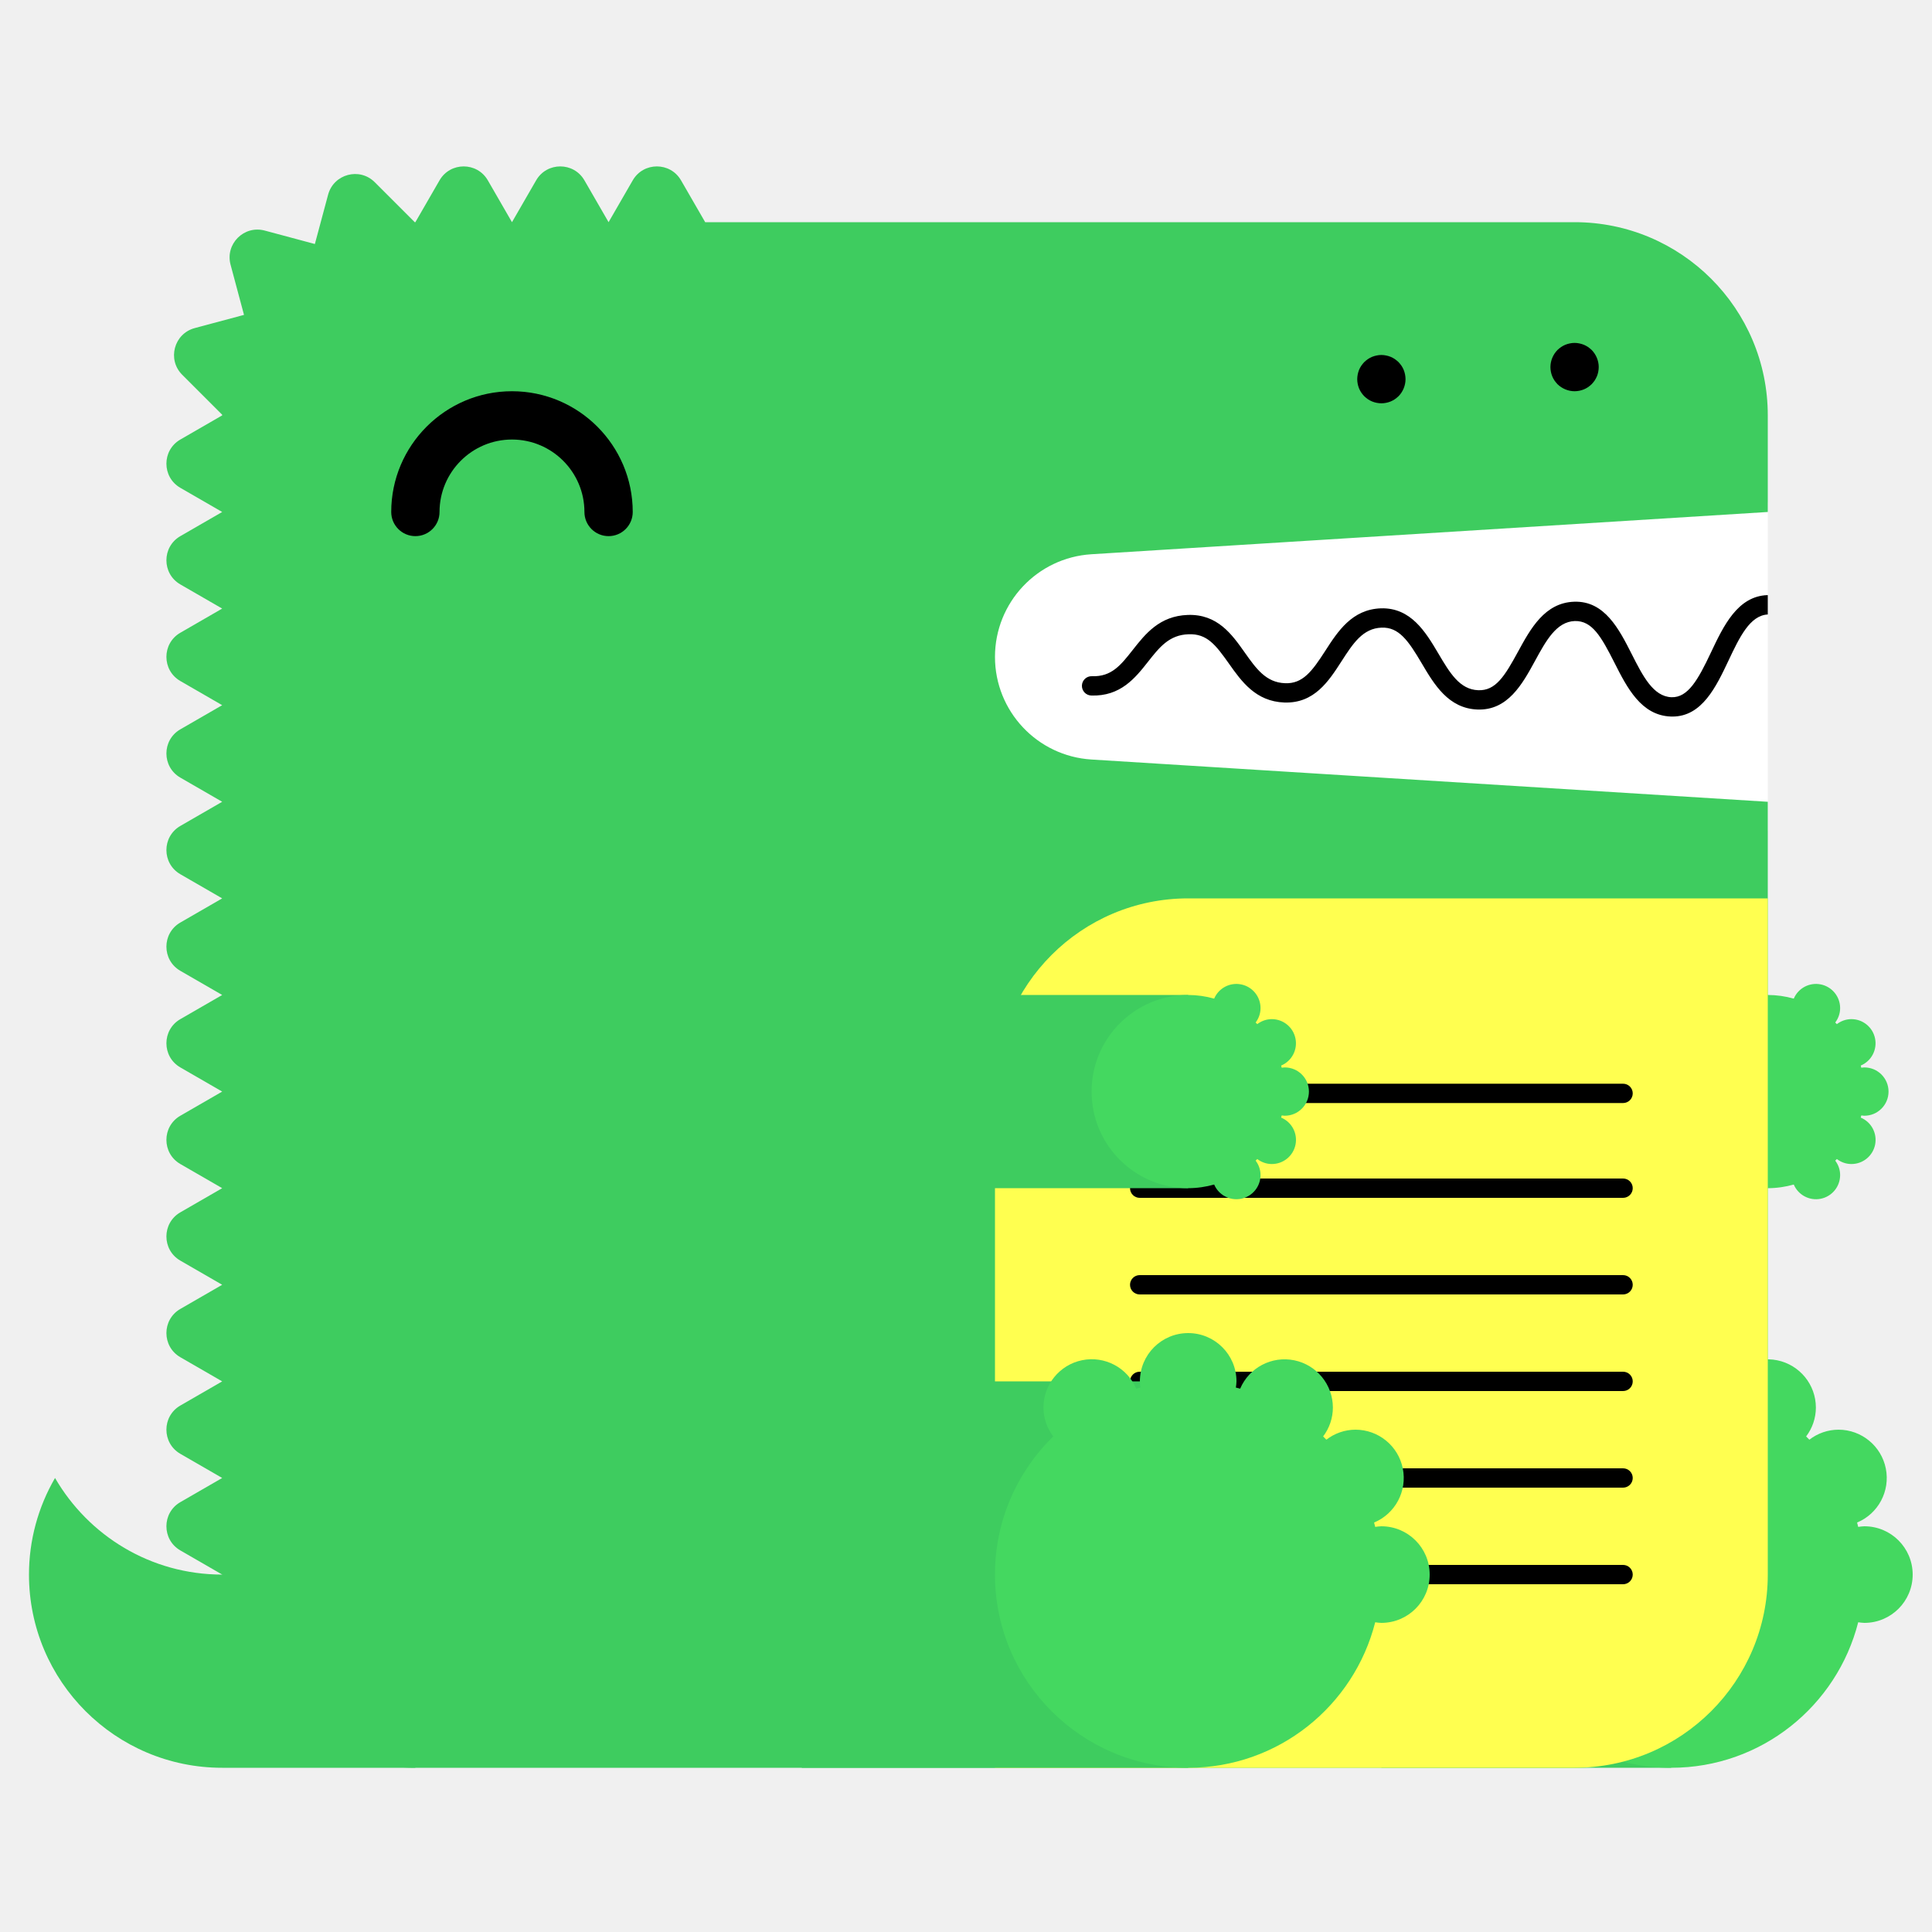
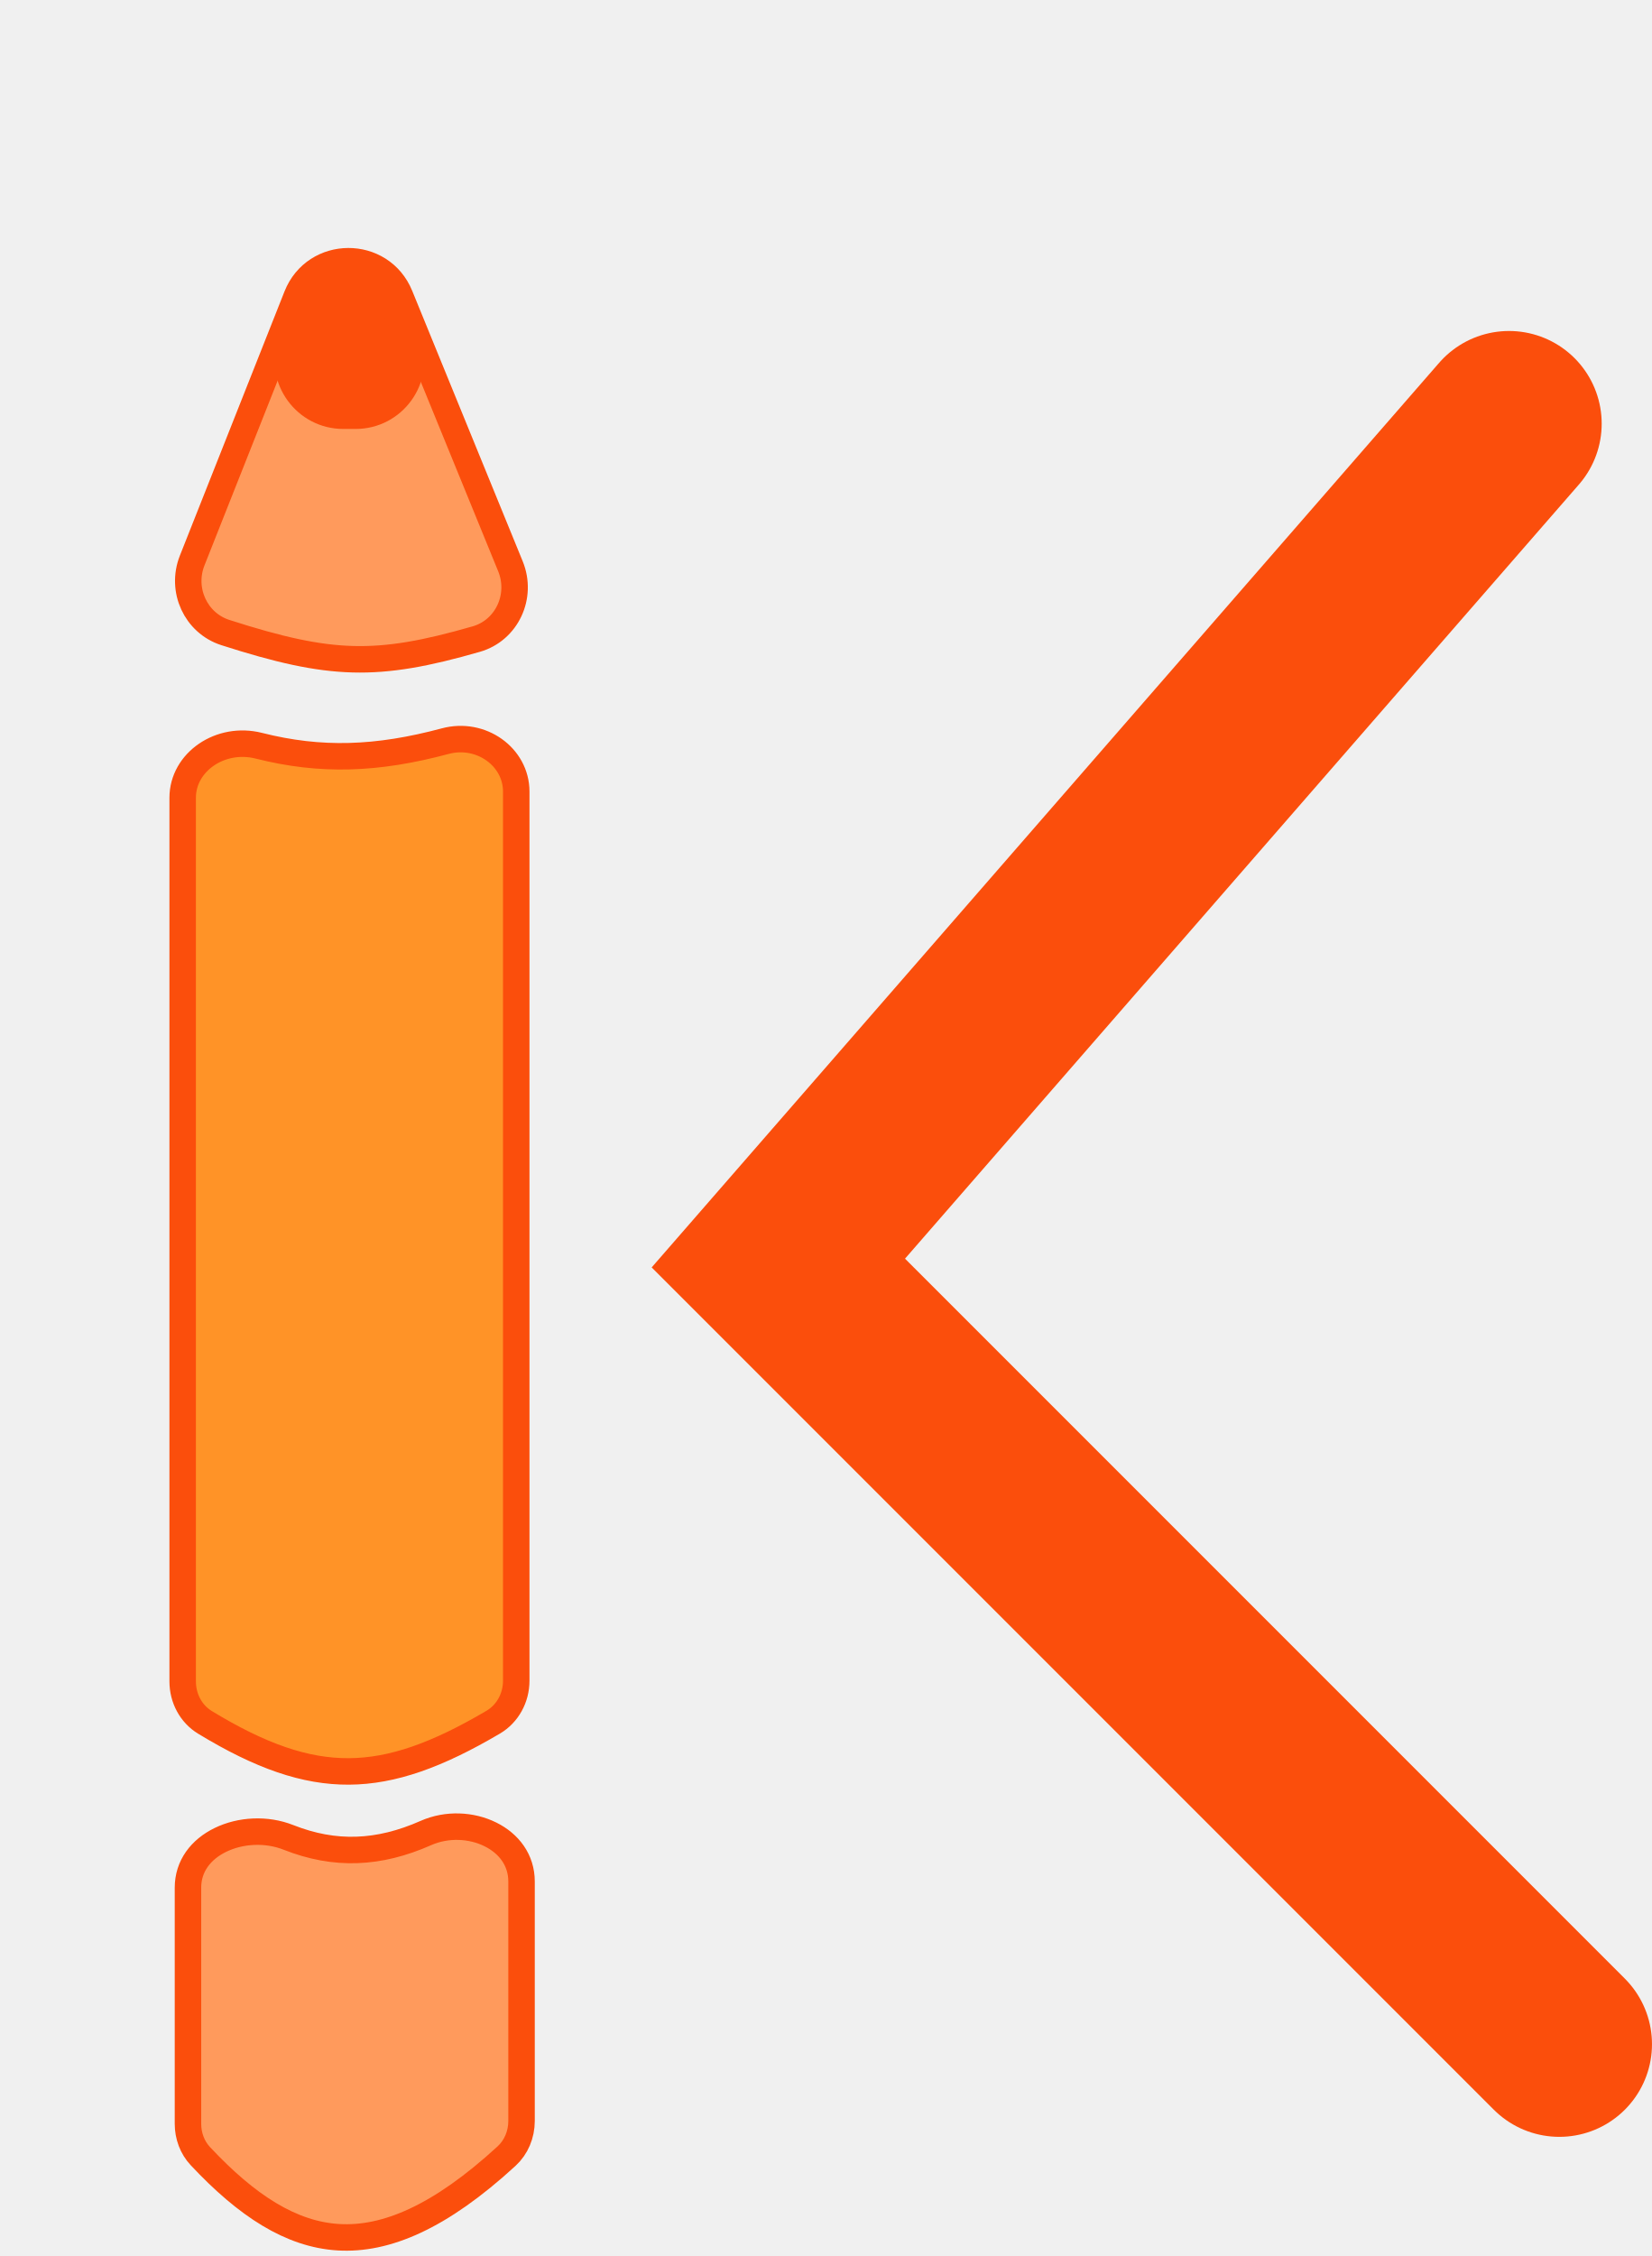
- <svg xmlns="http://www.w3.org/2000/svg" width="200" height="200" viewBox="0 0 200 200">
-   <g fill="none" fill-rule="evenodd">
-     <path fill="#FFF" d="M99 52h84v34H99z" />
-     <path d="M23 163c-7.398 0-13.843-4.027-17.303-10A19.886 19.886 0 0 0 3 163c0 11.046 8.954 20 20 20h20v-20H23z" fill="#3ECC5F" />
-     <path d="M112.98 57.376L183 53V43c0-11.046-8.954-20-20-20H73l-2.5-4.33c-1.112-1.925-3.889-1.925-5 0L63 23l-2.5-4.33c-1.111-1.925-3.889-1.925-5 0L53 23l-2.5-4.33c-1.111-1.925-3.889-1.925-5 0L43 23c-.022 0-.042.003-.065.003l-4.142-4.141c-1.57-1.571-4.252-.853-4.828 1.294l-1.369 5.104-5.192-1.392c-2.148-.575-4.111 1.389-3.535 3.536l1.39 5.193-5.102 1.367c-2.148.576-2.867 3.259-1.296 4.83l4.142 4.142c0 .021-.003.042-.003.064l-4.33 2.5c-1.925 1.111-1.925 3.889 0 5L23 53l-4.33 2.5c-1.925 1.111-1.925 3.889 0 5L23 63l-4.33 2.5c-1.925 1.111-1.925 3.889 0 5L23 73l-4.33 2.5c-1.925 1.111-1.925 3.889 0 5L23 83l-4.33 2.5c-1.925 1.111-1.925 3.889 0 5L23 93l-4.33 2.5c-1.925 1.111-1.925 3.889 0 5L23 103l-4.33 2.5c-1.925 1.111-1.925 3.889 0 5L23 113l-4.33 2.5c-1.925 1.111-1.925 3.889 0 5L23 123l-4.33 2.5c-1.925 1.111-1.925 3.889 0 5L23 133l-4.33 2.5c-1.925 1.111-1.925 3.889 0 5L23 143l-4.33 2.5c-1.925 1.111-1.925 3.889 0 5L23 153l-4.33 2.5c-1.925 1.111-1.925 3.889 0 5L23 163c0 11.046 8.954 20 20 20h120c11.046 0 20-8.954 20-20V83l-70.02-4.376A10.645 10.645 0 0 1 103 68c0-5.621 4.37-10.273 9.98-10.624" fill="#3ECC5F" />
-     <path fill="#3ECC5F" d="M143 183h30v-40h-30z" />
-     <path d="M193 158c-.219 0-.428.037-.639.064-.038-.15-.074-.301-.116-.451A5 5 0 0 0 190.32 148a4.96 4.96 0 0 0-3.016 1.036 26.531 26.531 0 0 0-.335-.336 4.955 4.955 0 0 0 1.011-2.987 5 5 0 0 0-9.599-1.959c-.148-.042-.297-.077-.445-.115.027-.211.064-.42.064-.639a5 5 0 0 0-5-5 5 5 0 0 0-5 5c0 .219.037.428.064.639-.148.038-.297.073-.445.115a4.998 4.998 0 0 0-9.599 1.959c0 1.125.384 2.151 1.011 2.987-3.717 3.632-6.031 8.693-6.031 14.3 0 11.046 8.954 20 20 20 9.339 0 17.16-6.41 19.361-15.064.211.027.42.064.639.064a5 5 0 0 0 5-5 5 5 0 0 0-5-5" fill="#44D860" />
-     <path fill="#3ECC5F" d="M153 123h30v-20h-30z" />
-     <path d="M193 115.5a2.5 2.5 0 1 0 0-5c-.109 0-.214.019-.319.032-.02-.075-.037-.15-.058-.225a2.501 2.501 0 0 0-.963-4.807c-.569 0-1.088.197-1.508.518a6.653 6.653 0 0 0-.168-.168c.314-.417.506-.931.506-1.494a2.5 2.5 0 0 0-4.8-.979A9.987 9.987 0 0 0 183 103c-5.522 0-10 4.478-10 10s4.478 10 10 10c.934 0 1.833-.138 2.69-.377a2.5 2.5 0 0 0 4.8-.979c0-.563-.192-1.077-.506-1.494.057-.055.113-.111.168-.168.42.321.939.518 1.508.518a2.5 2.5 0 0 0 .963-4.807c.021-.074.038-.15.058-.225.105.013.21.032.319.032" fill="#44D860" />
-     <path d="M63 55.5a2.5 2.5 0 0 1-2.5-2.5c0-4.136-3.364-7.5-7.5-7.5s-7.5 3.364-7.5 7.5a2.5 2.5 0 1 1-5 0c0-6.893 5.607-12.5 12.5-12.5S65.5 46.107 65.5 53a2.5 2.5 0 0 1-2.5 2.5" fill="#000" />
-     <path d="M103 183h60c11.046 0 20-8.954 20-20V93h-60c-11.046 0-20 8.954-20 20v70z" fill="#FFFF50" />
-     <path d="M168.02 124h-50.04a1 1 0 1 1 0-2h50.04a1 1 0 1 1 0 2m0 20h-50.04a1 1 0 1 1 0-2h50.04a1 1 0 1 1 0 2m0 20h-50.04a1 1 0 1 1 0-2h50.04a1 1 0 1 1 0 2m0-49.814h-50.04a1 1 0 1 1 0-2h50.04a1 1 0 1 1 0 2m0 19.814h-50.04a1 1 0 1 1 0-2h50.04a1 1 0 1 1 0 2m0 20h-50.04a1 1 0 1 1 0-2h50.04a1 1 0 1 1 0 2M183 61.611c-.012 0-.022-.006-.034-.005-3.09.105-4.552 3.196-5.842 5.923-1.346 2.85-2.387 4.703-4.093 4.647-1.889-.068-2.969-2.202-4.113-4.46-1.314-2.594-2.814-5.536-5.963-5.426-3.046.104-4.513 2.794-5.807 5.167-1.377 2.528-2.314 4.065-4.121 3.994-1.927-.07-2.951-1.805-4.136-3.813-1.321-2.236-2.848-4.75-5.936-4.664-2.994.103-4.465 2.385-5.763 4.4-1.373 2.13-2.335 3.428-4.165 3.351-1.973-.07-2.992-1.51-4.171-3.177-1.324-1.873-2.816-3.993-5.895-3.89-2.928.1-4.399 1.97-5.696 3.618-1.232 1.564-2.194 2.802-4.229 2.724a1 1 0 0 0-.072 2c3.017.101 4.545-1.8 5.872-3.487 1.177-1.496 2.193-2.787 4.193-2.855 1.926-.082 2.829 1.115 4.195 3.045 1.297 1.834 2.769 3.914 5.731 4.021 3.103.104 4.596-2.215 5.918-4.267 1.182-1.834 2.202-3.417 4.15-3.484 1.793-.067 2.769 1.35 4.145 3.681 1.297 2.197 2.766 4.686 5.787 4.796 3.125.108 4.634-2.62 5.949-5.035 1.139-2.088 2.214-4.06 4.119-4.126 1.793-.042 2.728 1.595 4.111 4.33 1.292 2.553 2.757 5.445 5.825 5.556l.169.003c3.064 0 4.518-3.075 5.805-5.794 1.139-2.41 2.217-4.68 4.067-4.773v-2z" fill="#000" />
-     <path fill="#3ECC5F" d="M83 183h40v-40H83z" />
-     <path d="M143 158c-.219 0-.428.037-.639.064-.038-.15-.074-.301-.116-.451A5 5 0 0 0 140.32 148a4.96 4.96 0 0 0-3.016 1.036 26.531 26.531 0 0 0-.335-.336 4.955 4.955 0 0 0 1.011-2.987 5 5 0 0 0-9.599-1.959c-.148-.042-.297-.077-.445-.115.027-.211.064-.42.064-.639a5 5 0 0 0-5-5 5 5 0 0 0-5 5c0 .219.037.428.064.639-.148.038-.297.073-.445.115a4.998 4.998 0 0 0-9.599 1.959c0 1.125.384 2.151 1.011 2.987-3.717 3.632-6.031 8.693-6.031 14.3 0 11.046 8.954 20 20 20 9.339 0 17.16-6.41 19.361-15.064.211.027.42.064.639.064a5 5 0 0 0 5-5 5 5 0 0 0-5-5" fill="#44D860" />
-     <path fill="#3ECC5F" d="M83 123h40v-20H83z" />
-     <path d="M133 115.5a2.5 2.5 0 1 0 0-5c-.109 0-.214.019-.319.032-.02-.075-.037-.15-.058-.225a2.501 2.501 0 0 0-.963-4.807c-.569 0-1.088.197-1.508.518a6.653 6.653 0 0 0-.168-.168c.314-.417.506-.931.506-1.494a2.5 2.5 0 0 0-4.8-.979A9.987 9.987 0 0 0 123 103c-5.522 0-10 4.478-10 10s4.478 10 10 10c.934 0 1.833-.138 2.69-.377a2.5 2.5 0 0 0 4.8-.979c0-.563-.192-1.077-.506-1.494.057-.055.113-.111.168-.168.42.321.939.518 1.508.518a2.5 2.5 0 0 0 .963-4.807c.021-.074.038-.15.058-.225.105.013.21.032.319.032" fill="#44D860" />
-     <path d="M143 41.75c-.16 0-.33-.02-.49-.05a2.52 2.52 0 0 1-.47-.14c-.15-.06-.29-.14-.431-.23-.13-.09-.259-.2-.38-.31-.109-.12-.219-.24-.309-.38s-.17-.28-.231-.43a2.619 2.619 0 0 1-.189-.96c0-.16.02-.33.05-.49.03-.16.08-.31.139-.47.061-.15.141-.29.231-.43.09-.13.2-.26.309-.38.121-.11.25-.22.38-.31.141-.09.281-.17.431-.23.149-.06.31-.11.47-.14.32-.07.65-.07.98 0 .159.03.32.08.47.14.149.06.29.14.43.23.13.09.259.2.38.31.11.12.22.25.31.38.09.14.17.28.23.43.06.16.11.31.14.47.029.16.05.33.05.49 0 .66-.271 1.31-.73 1.77-.121.11-.25.22-.38.31-.14.09-.281.17-.43.23a2.565 2.565 0 0 1-.96.19m20-1.25c-.66 0-1.3-.27-1.771-.73a3.802 3.802 0 0 1-.309-.38c-.09-.14-.17-.28-.231-.43a2.619 2.619 0 0 1-.189-.96c0-.66.27-1.3.729-1.77.121-.11.25-.22.38-.31.141-.09.281-.17.431-.23.149-.06.31-.11.47-.14.32-.07.66-.07.98 0 .159.03.32.08.47.14.149.06.29.14.43.23.13.09.259.2.38.31.459.47.73 1.11.73 1.77 0 .16-.021.33-.05.49-.03.16-.08.32-.14.47-.07.15-.14.29-.23.43-.09.13-.2.26-.31.38-.121.11-.25.22-.38.31-.14.09-.281.17-.43.23a2.565 2.565 0 0 1-.96.19" fill="#000" />
-   </g>
+ <svg xmlns="http://www.w3.org/2000/svg" width="312" height="426" viewBox="0 0 312 426" fill="none">
+   <path d="M34.5 150.645C34.5 143.9 41.632 138.982 48.879 140.815C60.568 143.772 71.167 143.41 84.075 139.952C90.839 138.14 97.5 142.915 97.5 149.476V317.359C97.5 320.609 95.86 323.6 93.158 325.193C82.605 331.416 74.168 334.446 65.911 334.499C57.667 334.552 49.236 331.639 38.696 325.224C36.076 323.63 34.5 320.691 34.5 317.5V150.645Z" fill="#FF9327" stroke="#FB4E0C" stroke-width="5" />
+   <path d="M35.5 356.456C35.5 352.385 37.918 349.232 41.642 347.423C45.412 345.592 50.283 345.296 54.482 346.956C63.233 350.415 71.503 350.078 80.422 346.133C84.418 344.365 89.038 344.611 92.621 346.388C96.16 348.143 98.5 351.265 98.5 355.283V400.505C98.5 403.052 97.487 405.469 95.683 407.127C83.046 418.742 72.827 422.988 63.921 422.456C54.991 421.922 46.639 416.545 37.826 407.128C36.319 405.519 35.5 403.328 35.5 401.024V356.456Z" fill="#FF9A5C" stroke="#FB4E0C" stroke-width="5" />
+   <path d="M56.053 55.959C59.536 47.166 71.957 47.1 75.535 55.855L96.403 106.927C98.722 112.603 95.719 119.015 89.966 120.674C80.433 123.423 73.574 124.665 66.676 124.483C59.762 124.3 52.633 122.682 42.559 119.443C36.968 117.646 34.094 111.393 36.297 105.833L56.053 55.959Z" fill="#FF9A5C" stroke="#FB4E0C" stroke-width="5" />
+   <path d="M56.005 61.191C59.132 51.483 72.868 51.483 75.995 61.191L77.151 64.781C79.334 71.56 74.278 78.5 67.156 78.5H64.844C57.722 78.5 52.666 71.56 54.849 64.781L56.005 61.191Z" fill="#FB4E0C" stroke="#FB4E0C" stroke-width="5" />
+   <path d="M285 80L147 238.5L294.5 386" stroke="#FB4E0C" stroke-width="35" stroke-linecap="round" />
</svg>
